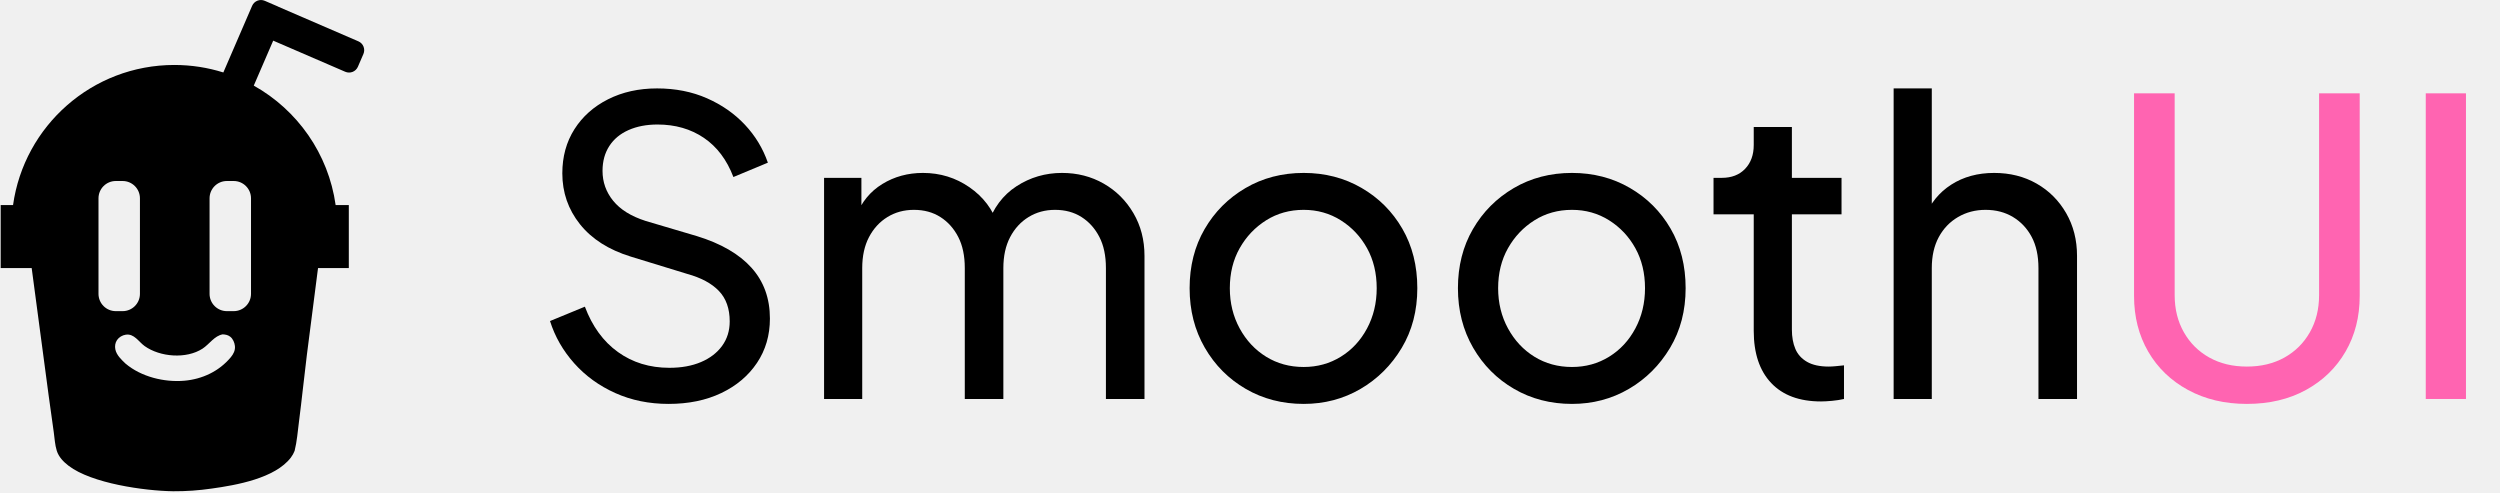
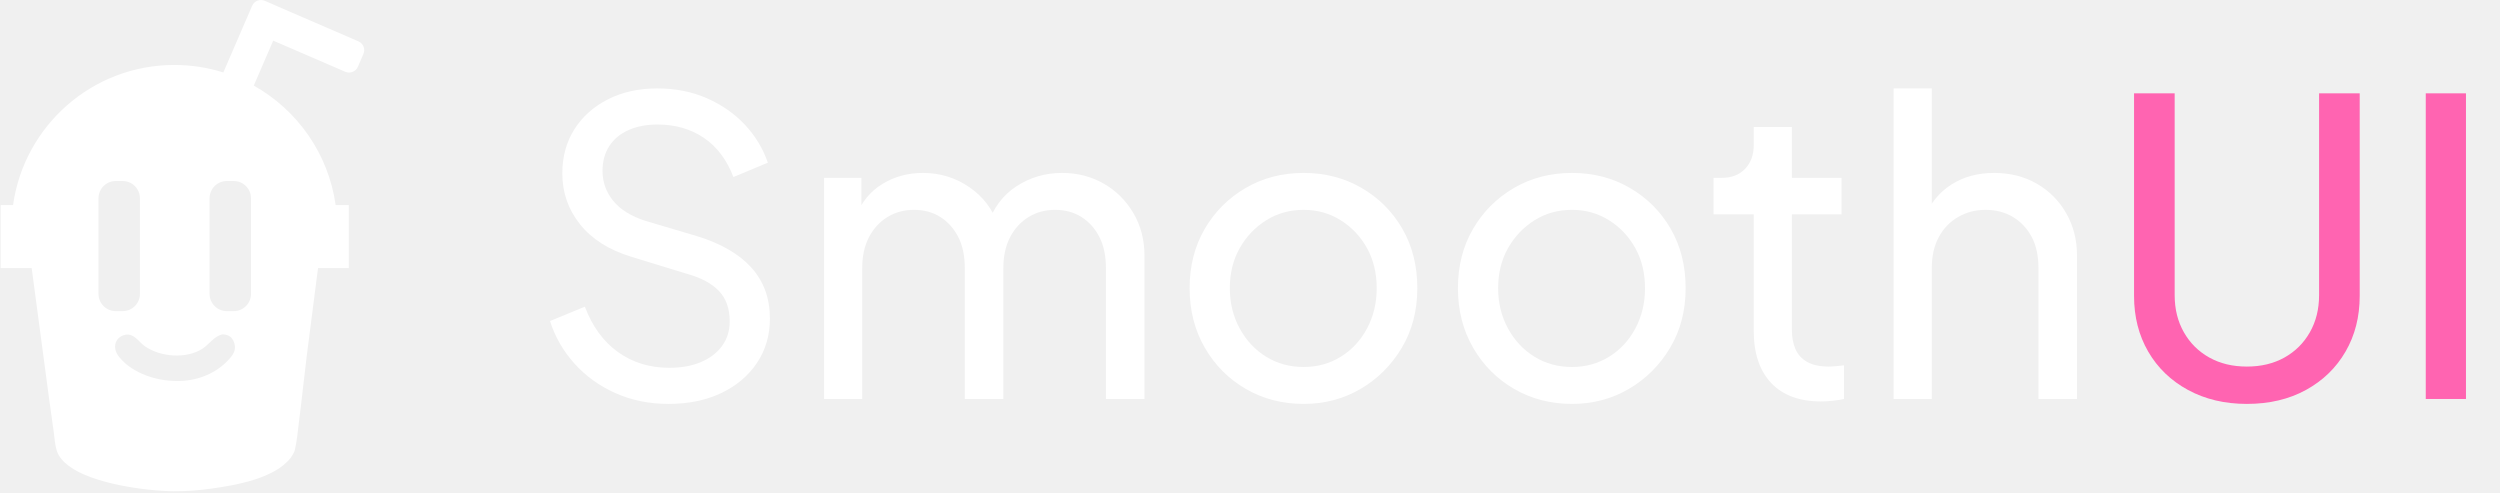
<svg xmlns="http://www.w3.org/2000/svg" width="609.36" height="120.00" viewBox="0 0 609.36 120.00" fill="none">
-   <g fill="#000000">
+   <g fill="#FFFFFF">
    <g transform="scale(0.234375) translate(-67.0 0)">
      <path d="M329.205 6.055C331.396 0.985 337.281 -1.349 342.351 0.841L355.644 6.583C356.018 6.745 356.377 6.93 356.722 7.131L439.729 42.99C444.799 45.181 447.134 51.066 444.944 56.136L439.202 69.428C437.012 74.498 431.126 76.832 426.056 74.642L351.12 42.27L330.918 89.033C376.141 114.344 408.567 159.794 416.052 213.239H429.756V278.752H397.765L397.27 282.408L386.144 369.047C383.266 392.108 380.937 415.238 377.957 438.284C376.66 448.318 375.865 459.058 373.398 468.858C372.384 471.375 371.168 473.657 369.527 475.817C353.072 497.475 312.68 504.556 287.003 508.111C273.789 510.037 260.45 510.964 247.098 510.888C217.287 510.485 162.338 502.749 138.37 484.41C133.049 480.338 128.118 475.314 126.057 468.793C124.143 462.739 123.772 455.672 122.899 449.391L117.649 411.719L99.944 278.752H67.712V213.239H80.572C92.101 130.913 162.808 67.56 248.312 67.56C266.066 67.56 283.183 70.293 299.265 75.359L329.205 6.055ZM298.618 347.714C290.008 349.185 284.699 357.994 277.604 362.6C260.758 373.533 233.532 371.369 217.451 359.928C211.198 355.48 206.551 346.709 197.798 348.069C194.209 348.628 190.796 350.598 188.722 353.611C186.781 356.428 186.276 360.028 186.956 363.345C188.187 369.351 193.243 374.041 197.507 378.105C213.771 391.889 237.722 397.757 258.754 395.938C277.382 394.327 294.852 386.112 306.932 371.629C309.792 368.2 311.798 364.372 311.3 359.786C310.918 356.283 309.287 352.397 306.453 350.188C304.098 348.351 301.526 347.879 298.618 347.714ZM187.43 188.242C177.489 188.242 169.43 196.301 169.43 206.242V305.578C169.43 315.519 177.489 323.578 187.43 323.578H194.529C204.47 323.578 212.529 315.519 212.529 305.578V206.242C212.529 196.301 204.47 188.242 194.529 188.242H187.43ZM302.939 188.242C292.998 188.242 284.94 196.301 284.939 206.242V305.578C284.939 315.519 292.998 323.578 302.939 323.578H310.04C319.981 323.578 328.04 315.519 328.04 305.578V206.242C328.04 196.301 319.981 188.242 310.04 188.242H302.939Z" />
    </g>
    <g transform="translate(129.062 0)">
      <g transform="translate(0.000 97.250) scale(0.1 -0.1)">
        <path d="M339 -12Q268 -12 209.0 14.5Q150 41 109.0 87.0Q68 133 50 190L135 225Q162 153 215.5 114.5Q269 76 341 76Q385 76 418.0 90.0Q451 104 469.5 129.5Q488 155 488 189Q488 236 461.5 263.5Q435 291 384 305L247 347Q166 372 123.0 426.0Q80 480 80 550Q80 611 109.5 657.5Q139 704 191.5 730.5Q244 757 311 757Q378 757 432.5 733.0Q487 709 525.0 668.5Q563 628 581 576L497 541Q473 604 425.0 636.5Q377 669 312 669Q272 669 241.5 655.5Q211 642 194.5 616.5Q178 591 178 556Q178 515 204.0 483.0Q230 451 283 434L408 397Q496 370 541.0 320.0Q586 270 586 196Q586 135 554.5 88.0Q523 41 467.5 14.5Q412 -12 339 -12Z" />
      </g>
      <g transform="translate(64.600 97.250) scale(0.1 -0.1)">
        <path d="M72 0V539H163V429L150 446Q170 497 214.0 524.0Q258 551 313 551Q376 551 426.5 516.0Q477 481 496 424L470 423Q491 486 541.0 518.5Q591 551 652 551Q708 551 753.5 525.0Q799 499 826.0 453.0Q853 407 853 349V0H759V319Q759 364 743.0 395.0Q727 426 699.5 443.5Q672 461 635 461Q599 461 570.5 443.5Q542 426 525.5 394.5Q509 363 509 319V0H415V319Q415 364 399.0 395.0Q383 426 355.5 443.5Q328 461 291 461Q255 461 226.5 443.5Q198 426 181.5 394.5Q165 363 165 319V0Z" />
      </g>
      <g transform="translate(155.900 97.250) scale(0.1 -0.1)">
        <path d="M328 -12Q250 -12 187.0 24.5Q124 61 87.0 125.0Q50 189 50 270Q50 351 86.5 414.0Q123 477 186.0 514.0Q249 551 328 551Q406 551 469.0 514.5Q532 478 568.5 415.0Q605 352 605 270Q605 188 567.0 124.5Q529 61 466.5 24.5Q404 -12 328 -12ZM328 78Q378 78 418.5 103.0Q459 128 482.5 172.0Q506 216 506 270Q506 325 482.5 367.5Q459 410 418.5 435.5Q378 461 328 461Q277 461 236.5 435.5Q196 410 172.0 367.5Q148 325 148 270Q148 216 172.0 172.0Q196 128 236.5 103.0Q277 78 328 78Z" />
      </g>
      <g transform="translate(221.300 97.250) scale(0.1 -0.1)">
        <path d="M328 -12Q250 -12 187.0 24.5Q124 61 87.0 125.0Q50 189 50 270Q50 351 86.5 414.0Q123 477 186.0 514.0Q249 551 328 551Q406 551 469.0 514.5Q532 478 568.5 415.0Q605 352 605 270Q605 188 567.0 124.5Q529 61 466.5 24.5Q404 -12 328 -12ZM328 78Q378 78 418.5 103.0Q459 128 482.5 172.0Q506 216 506 270Q506 325 482.5 367.5Q459 410 418.5 435.5Q378 461 328 461Q277 461 236.5 435.5Q196 410 172.0 367.5Q148 325 148 270Q148 216 172.0 172.0Q196 128 236.5 103.0Q277 78 328 78Z" />
      </g>
      <g transform="translate(285.700 97.250) scale(0.1 -0.1)">
        <path d="M291 -6Q212 -6 169.5 39.0Q127 84 127 166V450H29V539H49Q85 539 106.0 561.0Q127 583 127 619V663H220V539H341V450H220V169Q220 142 228.5 122.0Q237 102 257.0 90.5Q277 79 310 79Q317 79 327.5 80.0Q338 81 347 82V0Q334 -3 318.0 -4.5Q302 -6 291 -6Z" />
      </g>
      <g transform="translate(325.300 97.250) scale(0.1 -0.1)">
        <path d="M72 0V757H165V434L148 443Q168 494 212.5 522.5Q257 551 317 551Q375 551 420.5 525.0Q466 499 492.5 453.0Q519 407 519 349V0H425V319Q425 364 408.5 395.0Q392 426 363.0 443.5Q334 461 296 461Q259 461 229.0 443.5Q199 426 182.0 394.5Q165 363 165 319V0Z" />
      </g>
    </g>
  </g>
  <g fill="#FF64B1">
    <g transform="translate(512.362 97.250) scale(0.1 -0.1)">
      <path d="M353 -12Q272 -12 209.5 22.0Q147 56 112.5 115.5Q78 175 78 251V745H177V253Q177 202 199.5 162.5Q222 123 261.5 101.0Q301 79 353 79Q405 79 444.5 101.0Q484 123 506.5 162.5Q529 202 529 253V745H628V251Q628 175 593.5 115.5Q559 56 497.0 22.0Q435 -12 353 -12Z" />
    </g>
    <g transform="translate(582.963 97.250) scale(0.1 -0.1)">
      <path d="M83 0V745H181V0Z" />
    </g>
  </g>
</svg>
